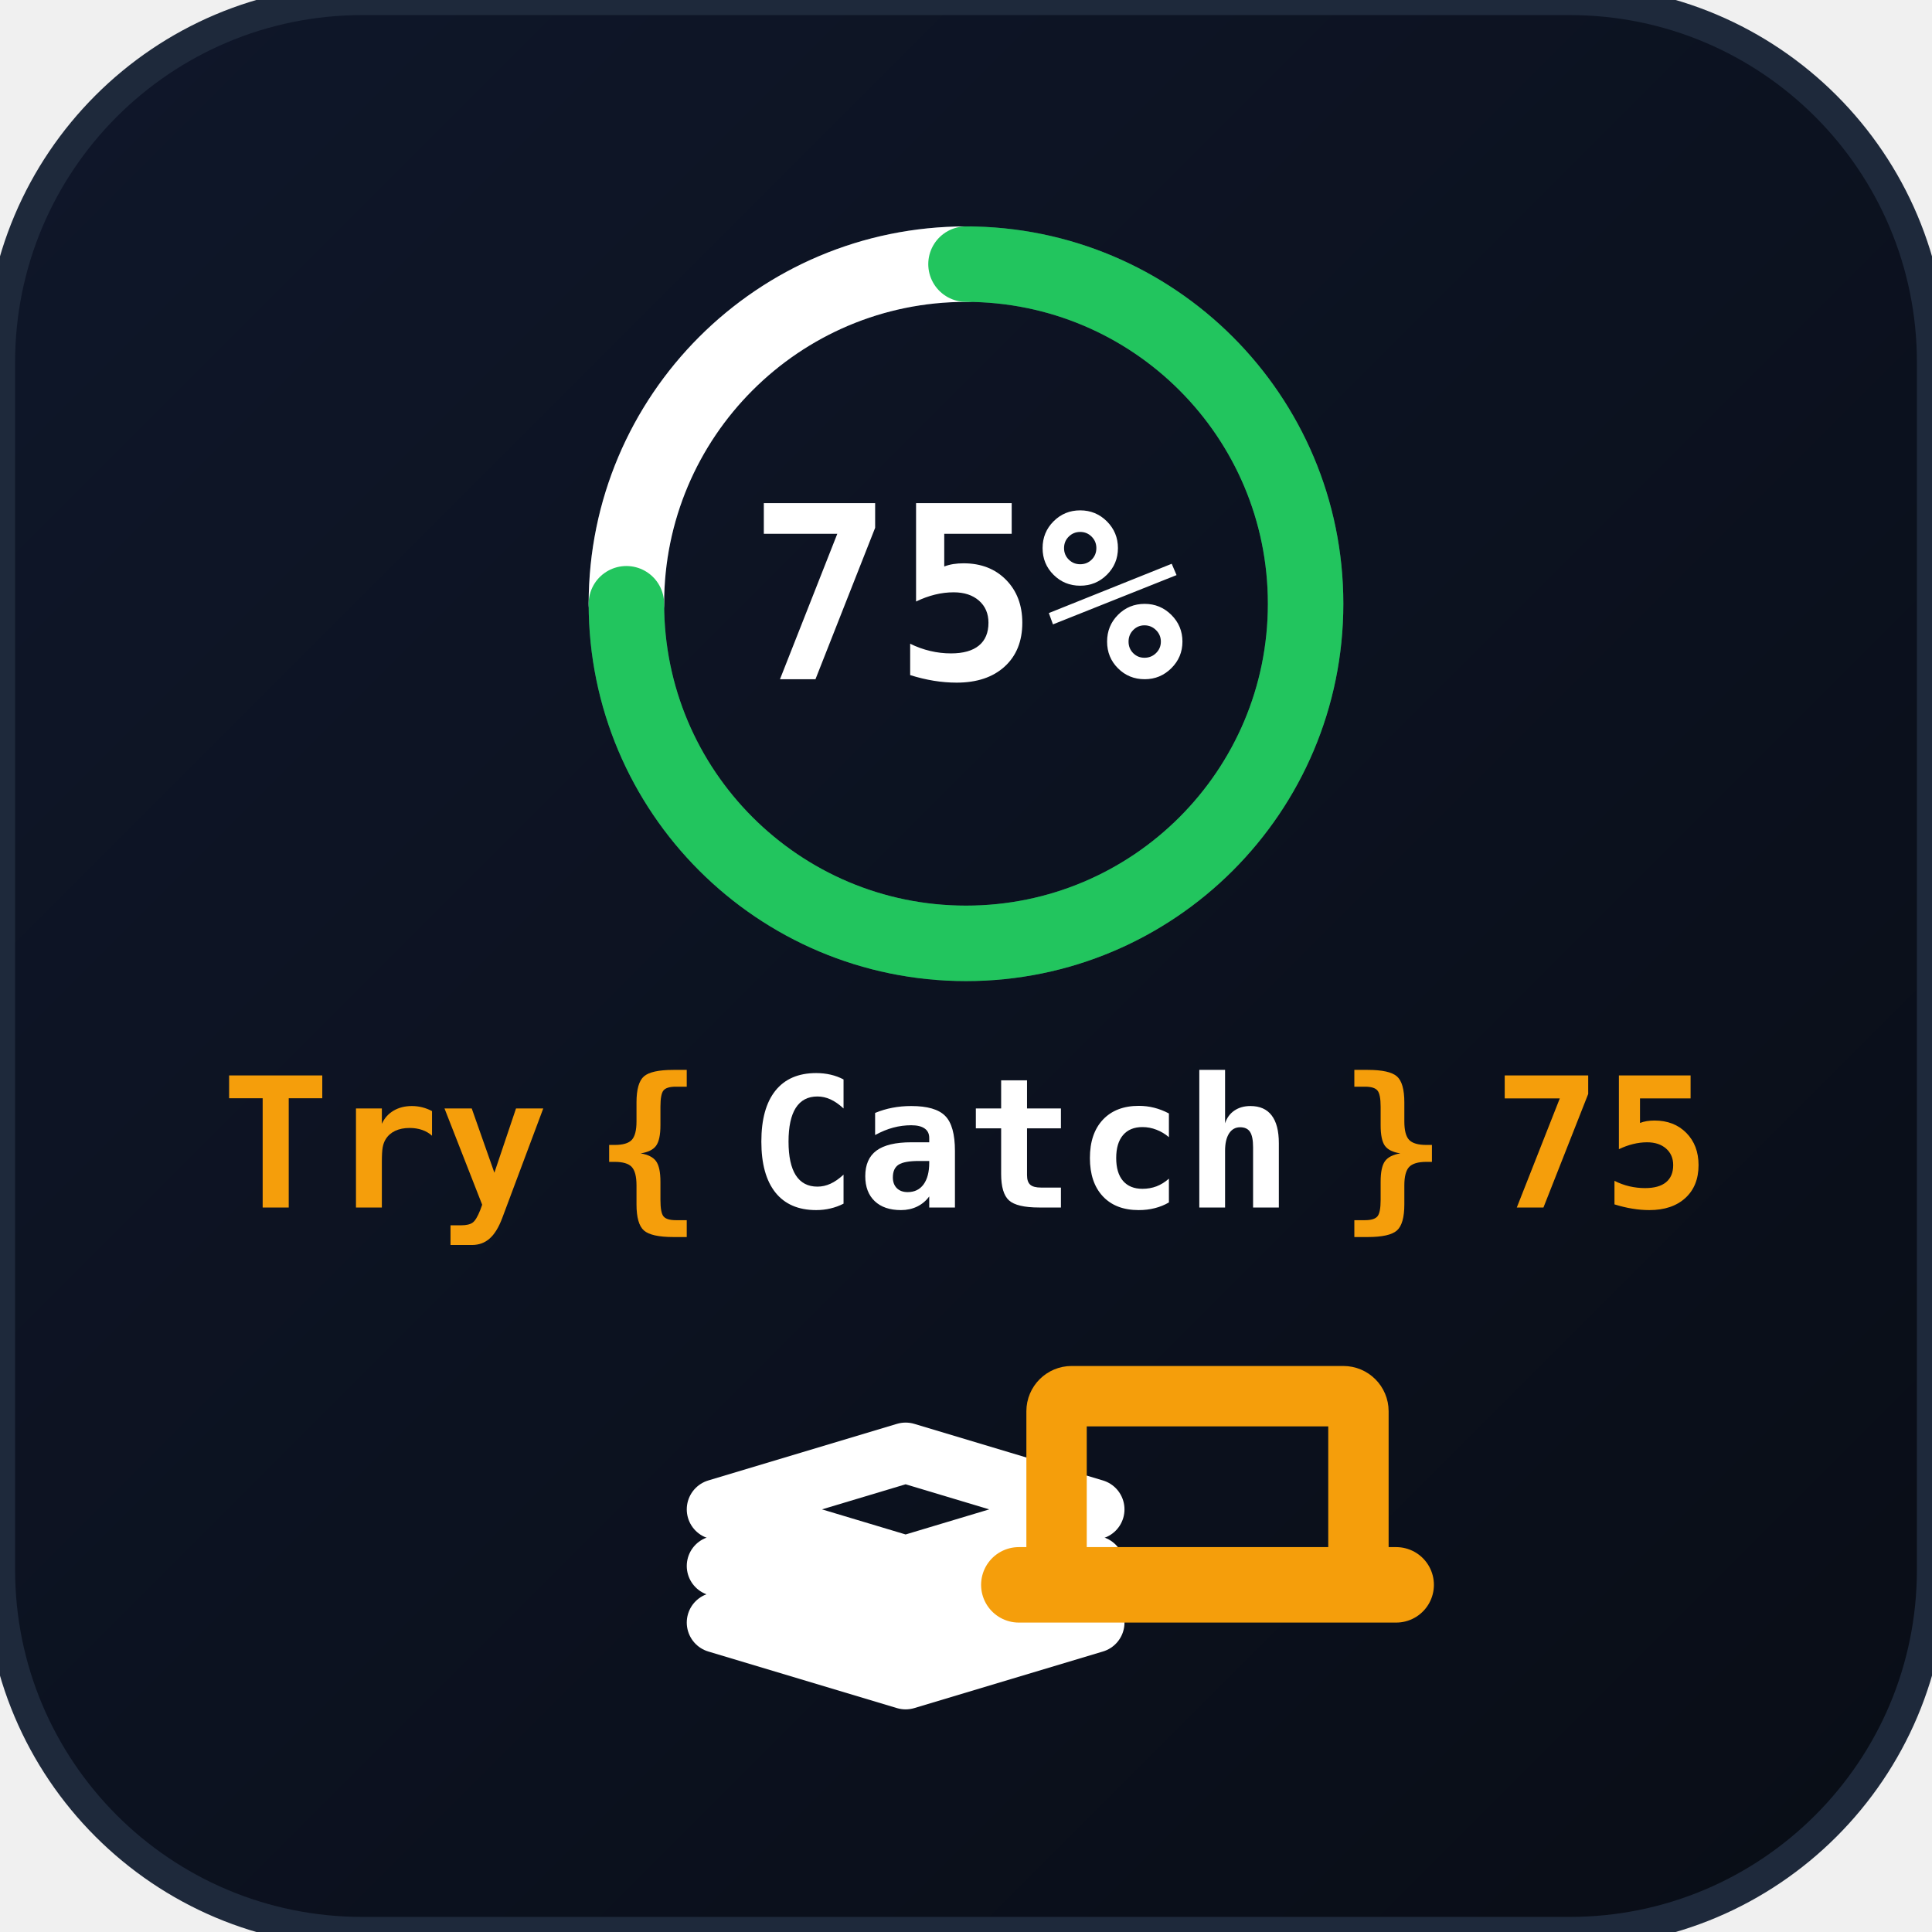
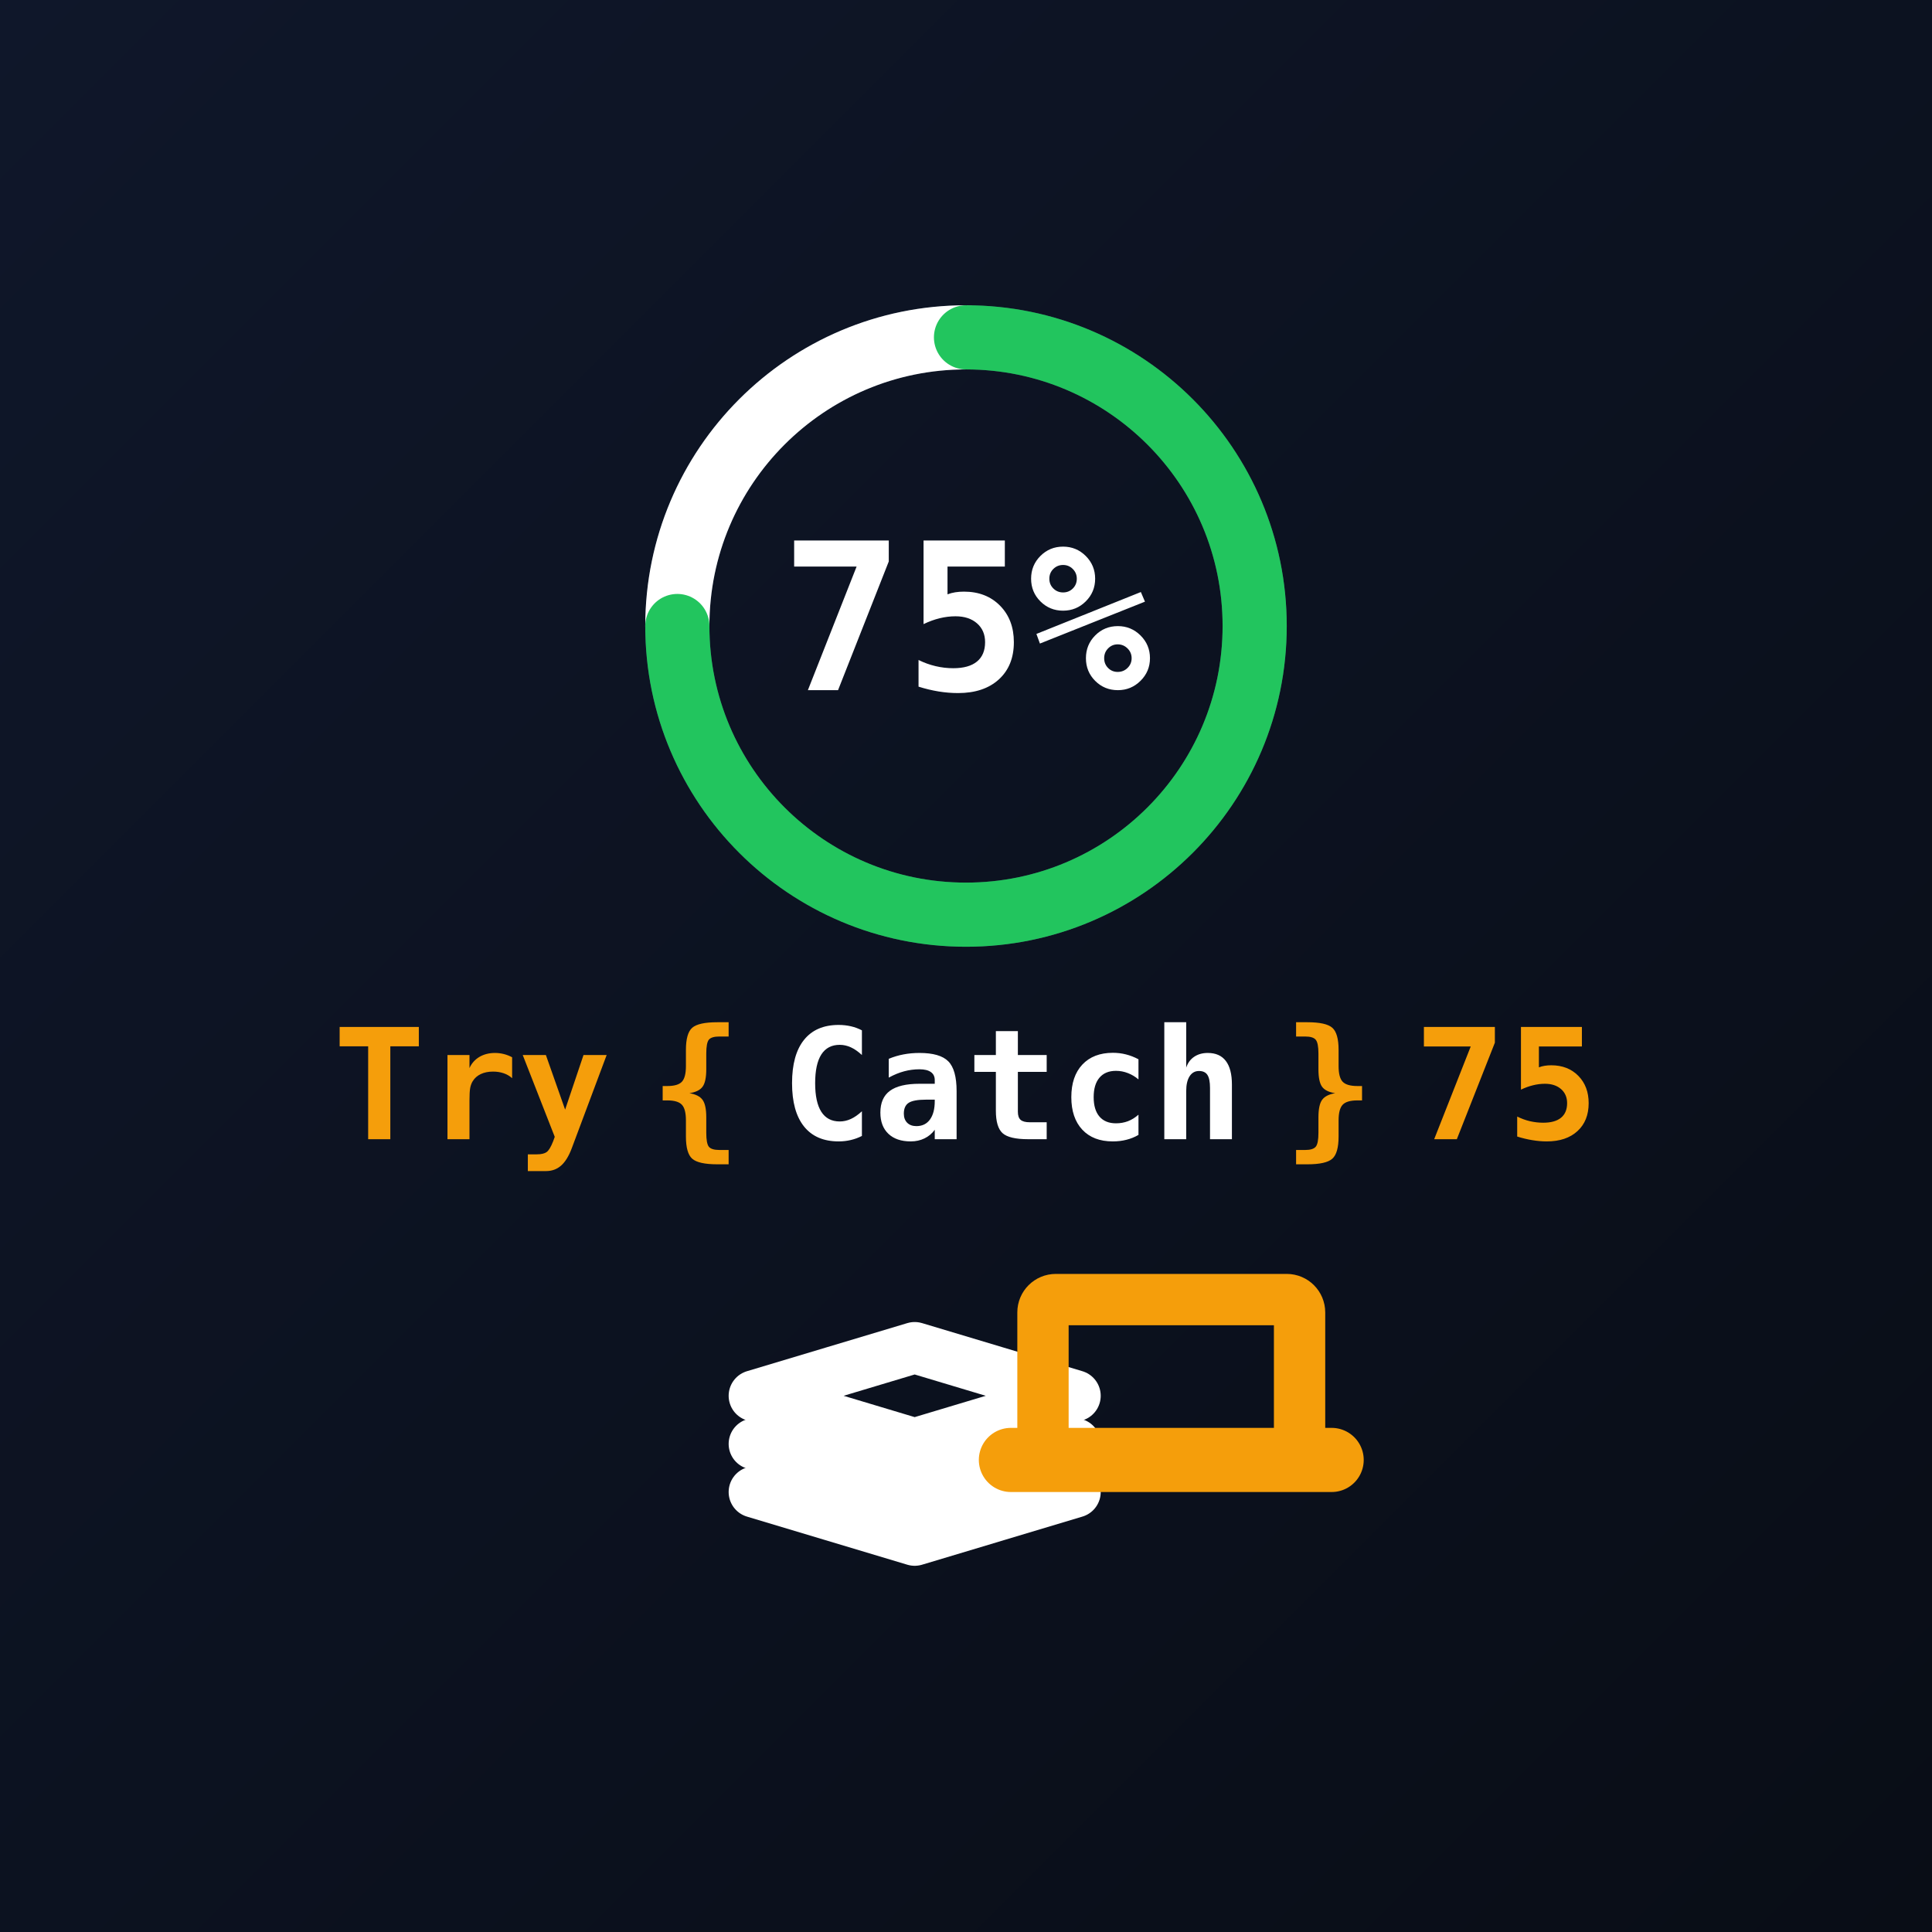
<svg xmlns="http://www.w3.org/2000/svg" viewBox="0 0 512 512" width="512" height="512">
  <defs>
    <linearGradient id="logo-bg" x1="0%" y1="0%" x2="100%" y2="100%">
      <stop offset="0%" stop-color="#0f172a" />
      <stop offset="100%" stop-color="#090d16" />
    </linearGradient>
    <style>
      .text-orange { fill: #f59e0b; font-family: 'JetBrains Mono', monospace; font-weight: bold; }
      .text-white { fill: #ffffff; font-family: 'JetBrains Mono', monospace; font-weight: bold; }
      .text-large { font-size: 64px; }
      .text-medium { font-size: 48px; }
      .stroke-green { stroke: #22c55e; }
      .stroke-white { stroke: #ffffff; }
      .icon-fill { fill: none; stroke: #f59e0b; stroke-width: 16; stroke-linecap: round; stroke-linejoin: round; }
      .icon-white { stroke: #ffffff; }
    </style>
  </defs>
-   <rect width="512" height="512" rx="96" fill="url(#logo-bg)" stroke="#1e293b" stroke-width="8" />
-   <g transform="translate(256, 160)">
-     <circle cx="0" cy="0" r="90" fill="none" stroke="#334155" stroke-width="20" />
-     <path d="M 0 -90 A 90 90 0 0 0 -90 0" fill="none" class="stroke-white" stroke-width="20" stroke-linecap="round" />
-     <path d="M 0 -90 A 90 90 0 1 1 -90 0" fill="none" class="stroke-green" stroke-width="20" stroke-linecap="round" />
-     <text x="0" y="20" text-anchor="middle" class="text-white text-large">75%</text>
-   </g>
-   <g transform="translate(256, 320)">
-     <text x="0" y="0" text-anchor="middle" class="text-medium">
-       <tspan class="text-orange">Try</tspan>
-       <tspan class="text-orange">{</tspan>
-       <tspan class="text-white">Catch</tspan>
-       <tspan class="text-orange">}</tspan>
-       <tspan class="text-orange">75</tspan>
-     </text>
-   </g>
-   <g transform="translate(180, 370)">
-     <path d="M 10 30 L 60 15 L 110 30 L 60 45 Z" class="icon-fill icon-white" />
-     <path d="M 10 45 L 60 60 L 110 45" class="icon-fill icon-white" />
-     <path d="M 10 60 L 60 75 L 110 60" class="icon-fill icon-white" />
-   </g>
-   <g transform="translate(260, 360)">
-     <rect x="20" y="10" width="80" height="50" rx="4" class="icon-fill" />
-     <path d="M 10 60 L 110 60" stroke="#f59e0b" stroke-width="20" stroke-linecap="round" />
+   <rect width="512" height="512" fill="url(#logo-bg)" />
+   <g transform="translate(256, 256) scale(0.85) translate(-256, -256)">
+     <g transform="translate(256, 150)">
+       <circle cx="0" cy="0" r="90" fill="none" stroke="#334155" stroke-width="20" />
+       <path d="M 0 -90 A 90 90 0 0 0 -90 0" fill="none" class="stroke-white" stroke-width="20" stroke-linecap="round" />
+       <path d="M 0 -90 A 90 90 0 1 1 -90 0" fill="none" class="stroke-green" stroke-width="20" stroke-linecap="round" />
+       <text x="0" y="20" text-anchor="middle" class="text-white text-large">75%</text>
+     </g>
+     <g transform="translate(256, 310)">
+       <text x="0" y="0" text-anchor="middle" class="text-medium">
+         <tspan class="text-orange">Try</tspan>
+         <tspan class="text-orange">{</tspan>
+         <tspan class="text-white">Catch</tspan>
+         <tspan class="text-orange">}</tspan>
+         <tspan class="text-orange">75</tspan>
+       </text>
+     </g>
+     <g transform="translate(180, 360)">
+       <path d="M 10 30 L 60 15 L 110 30 L 60 45 Z" class="icon-fill icon-white" />
+       <path d="M 10 45 L 60 60 L 110 45" class="icon-fill icon-white" />
+       <path d="M 10 60 L 60 75 L 110 60" class="icon-fill icon-white" />
+     </g>
+     <g transform="translate(260, 350)">
+       <rect x="20" y="10" width="80" height="50" rx="4" class="icon-fill" />
+       <path d="M 10 60 L 110 60" stroke="#f59e0b" stroke-width="20" stroke-linecap="round" />
+     </g>
  </g>
</svg>
